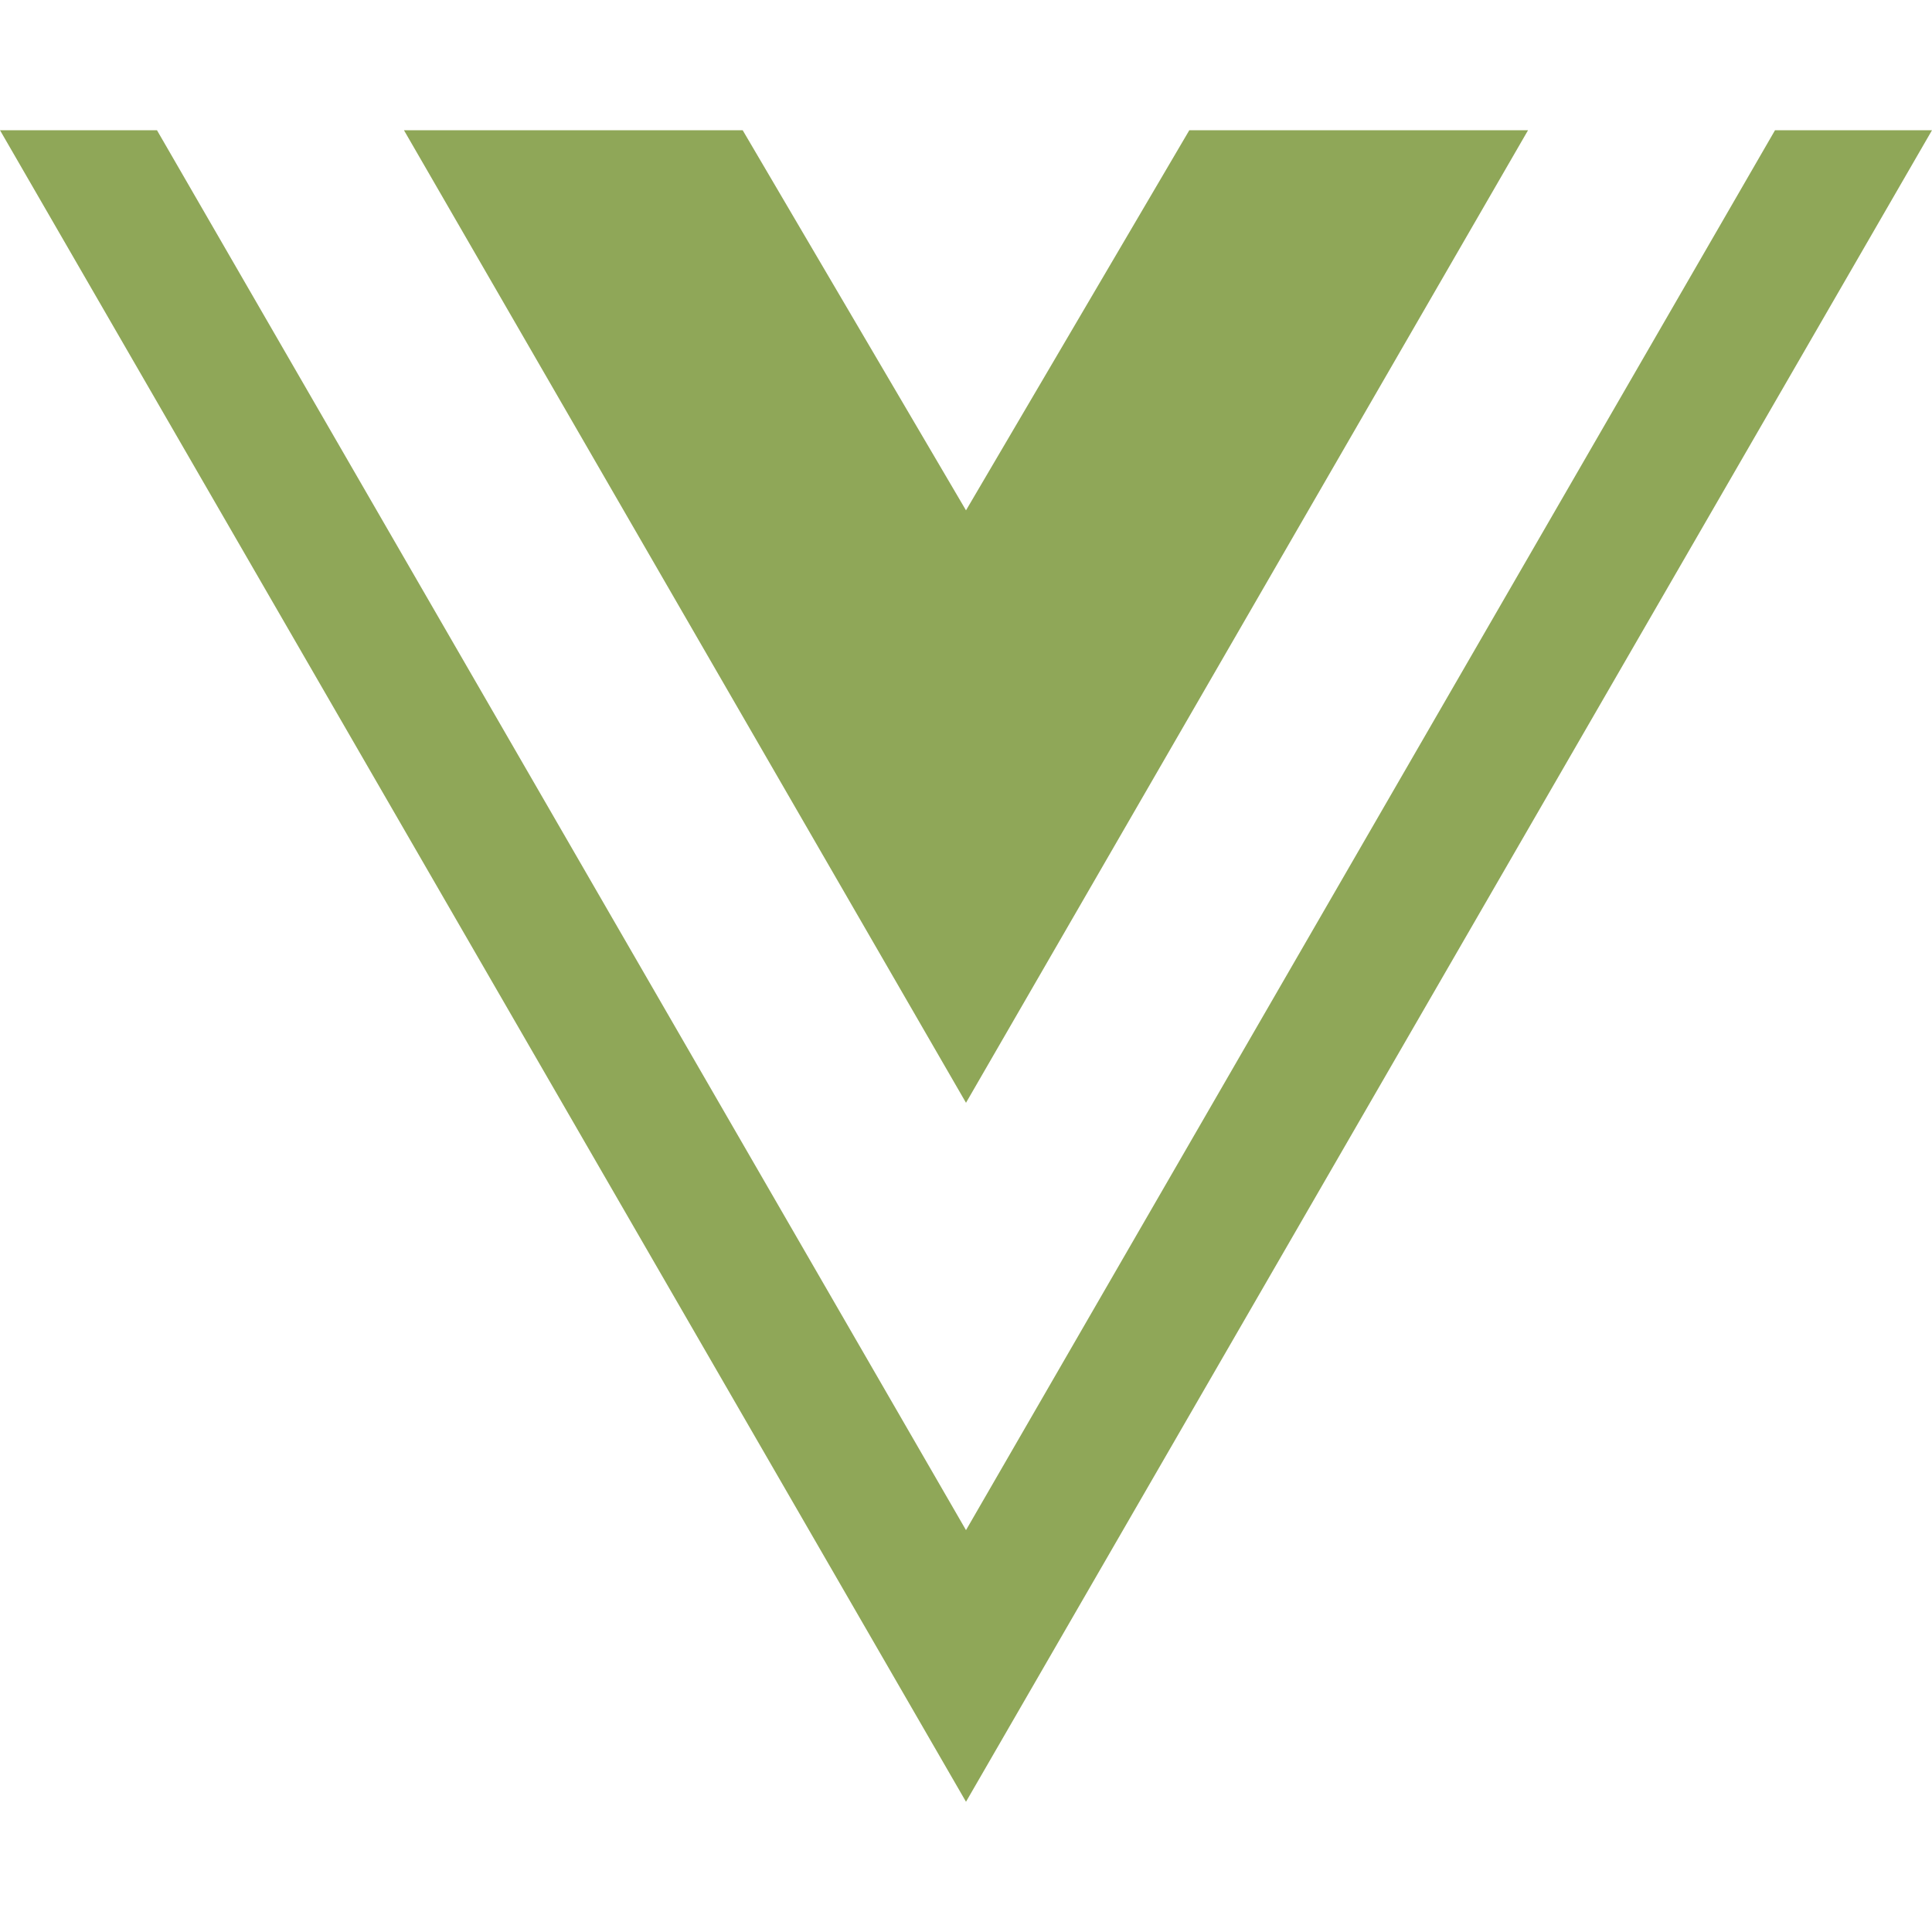
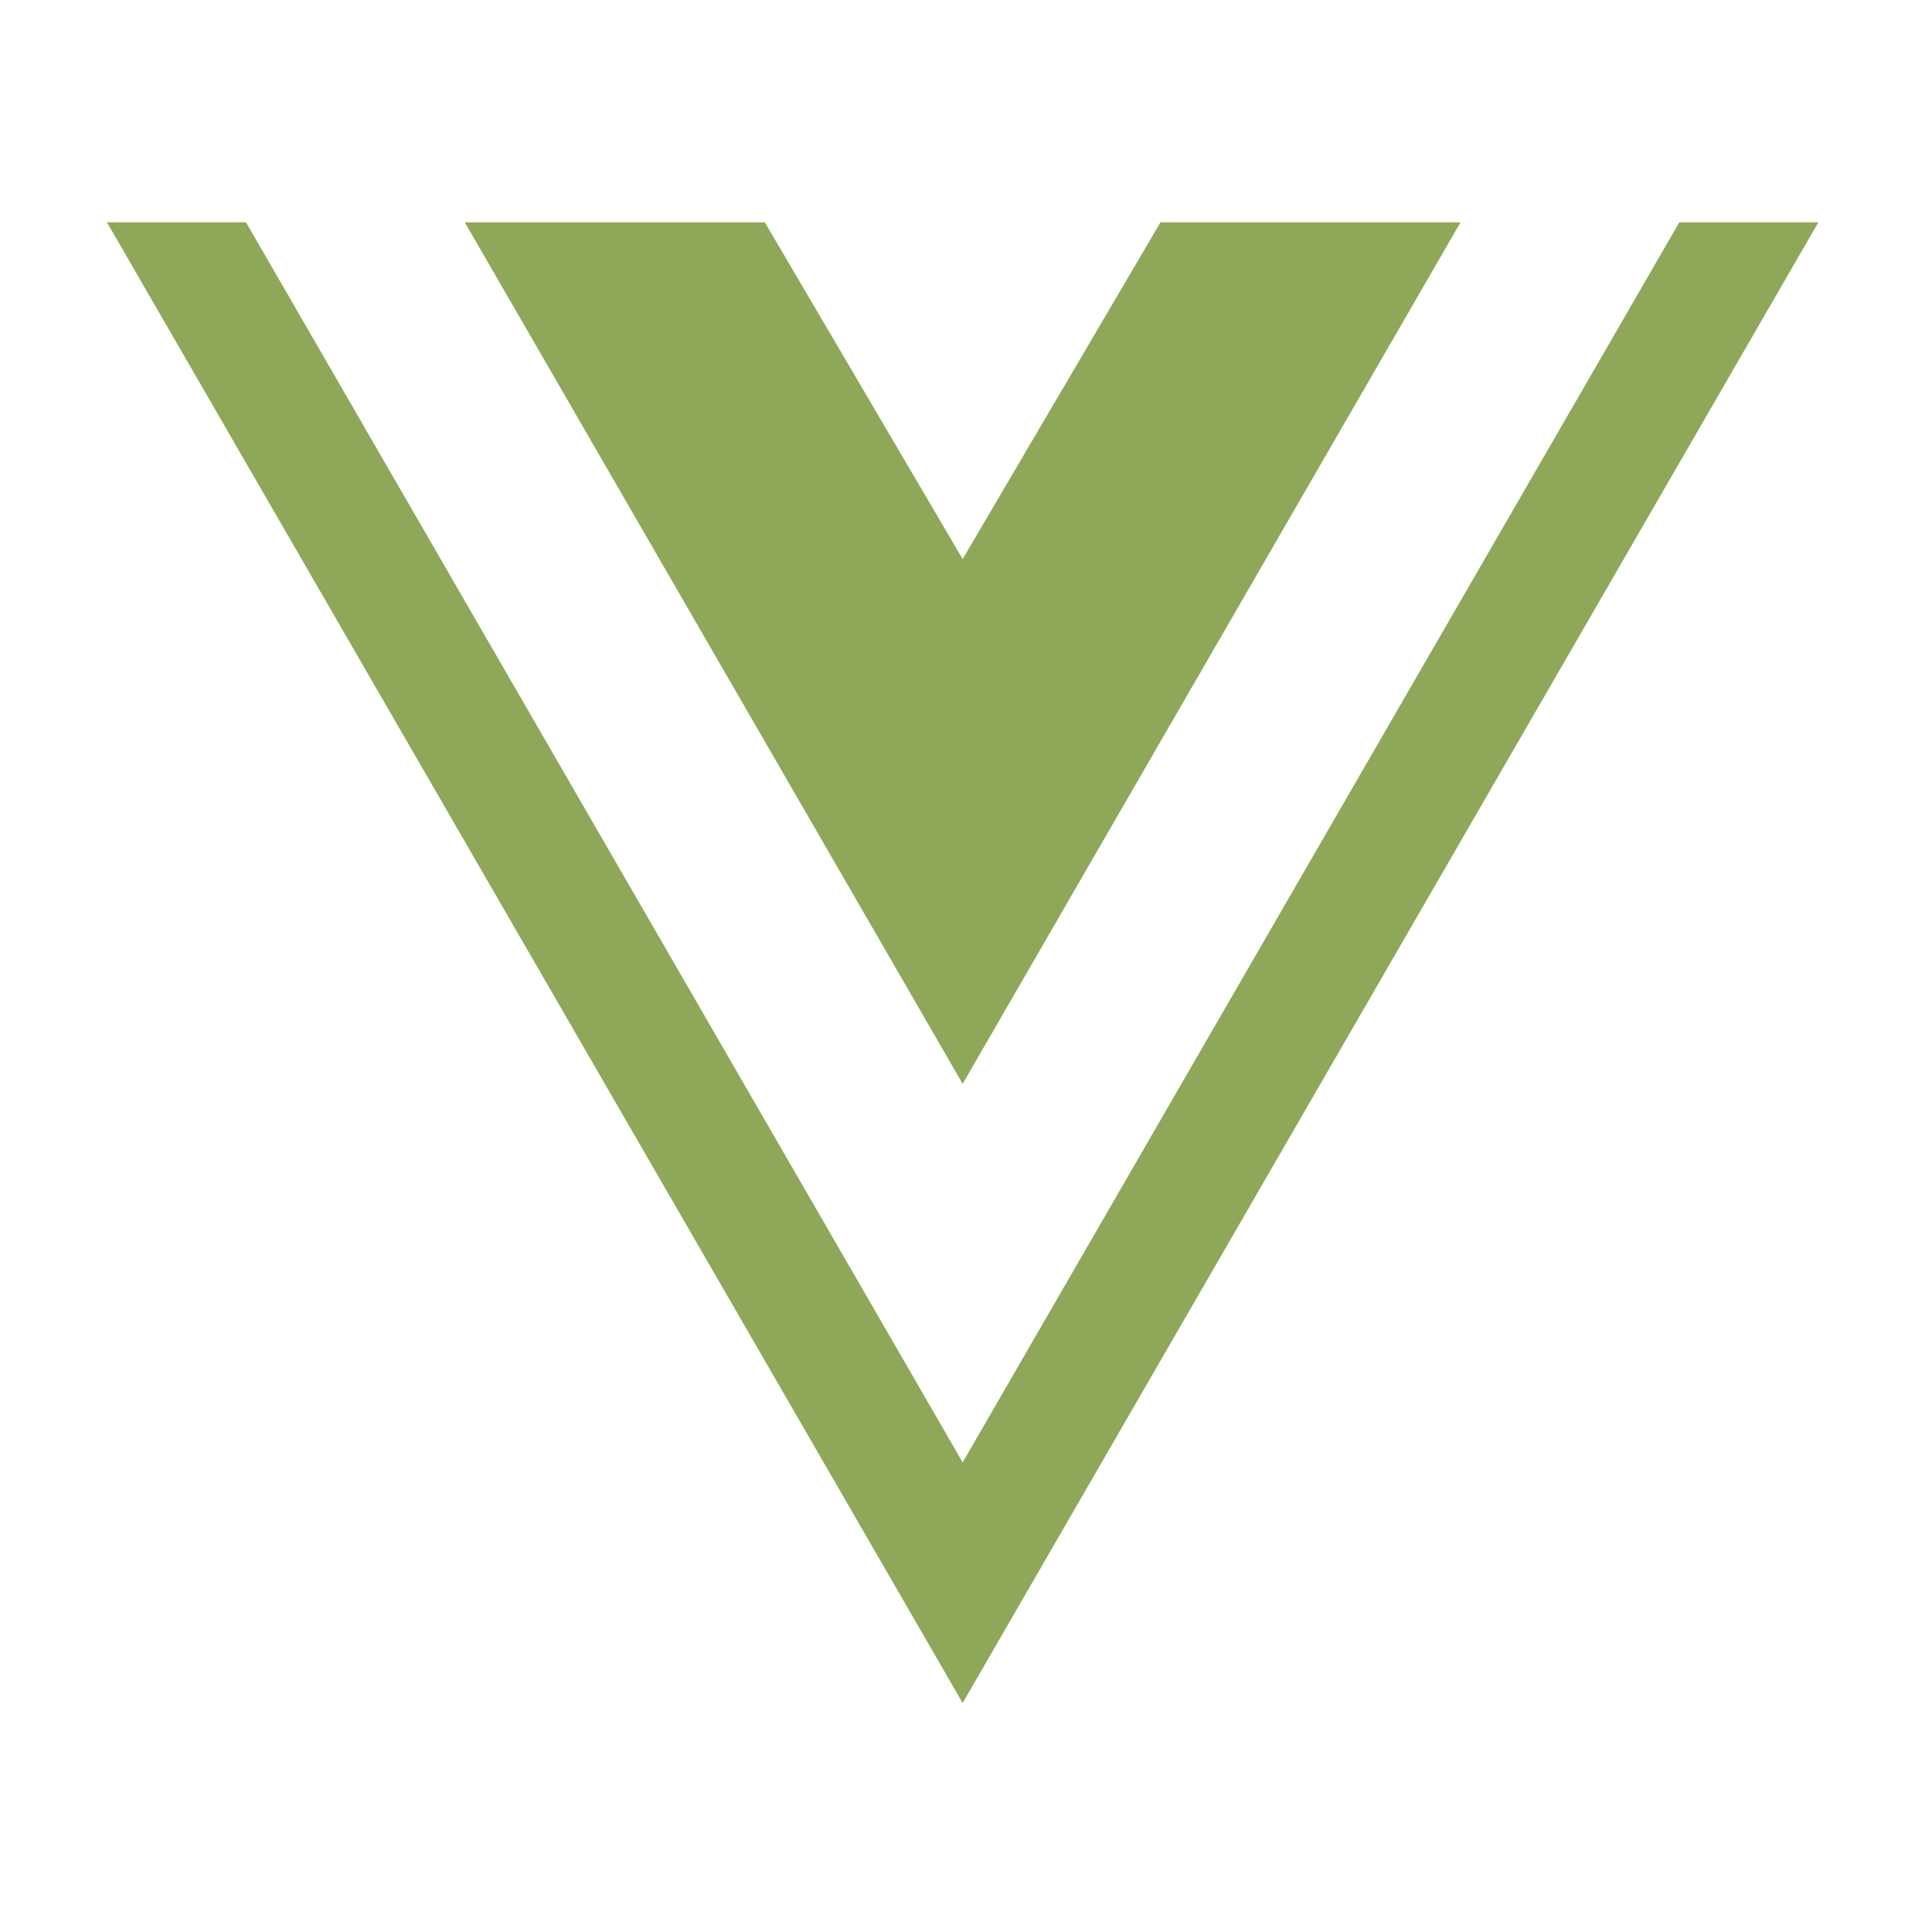
- <svg xmlns="http://www.w3.org/2000/svg" version="1.1" width="512px" height="512px">
+ <svg xmlns="http://www.w3.org/2000/svg" version="1.1" viewBox="-32 -32 578 578">
  <path fill="#8fa758" d="M512,34.512L256,477.488L0,34.512h41.601L256,405.503L470.399,34.512H512z M256,135.247L196.818,34.512h-89.766l148.948,257.736L404.948,34.512h-89.766L256,135.247z" />
</svg>
